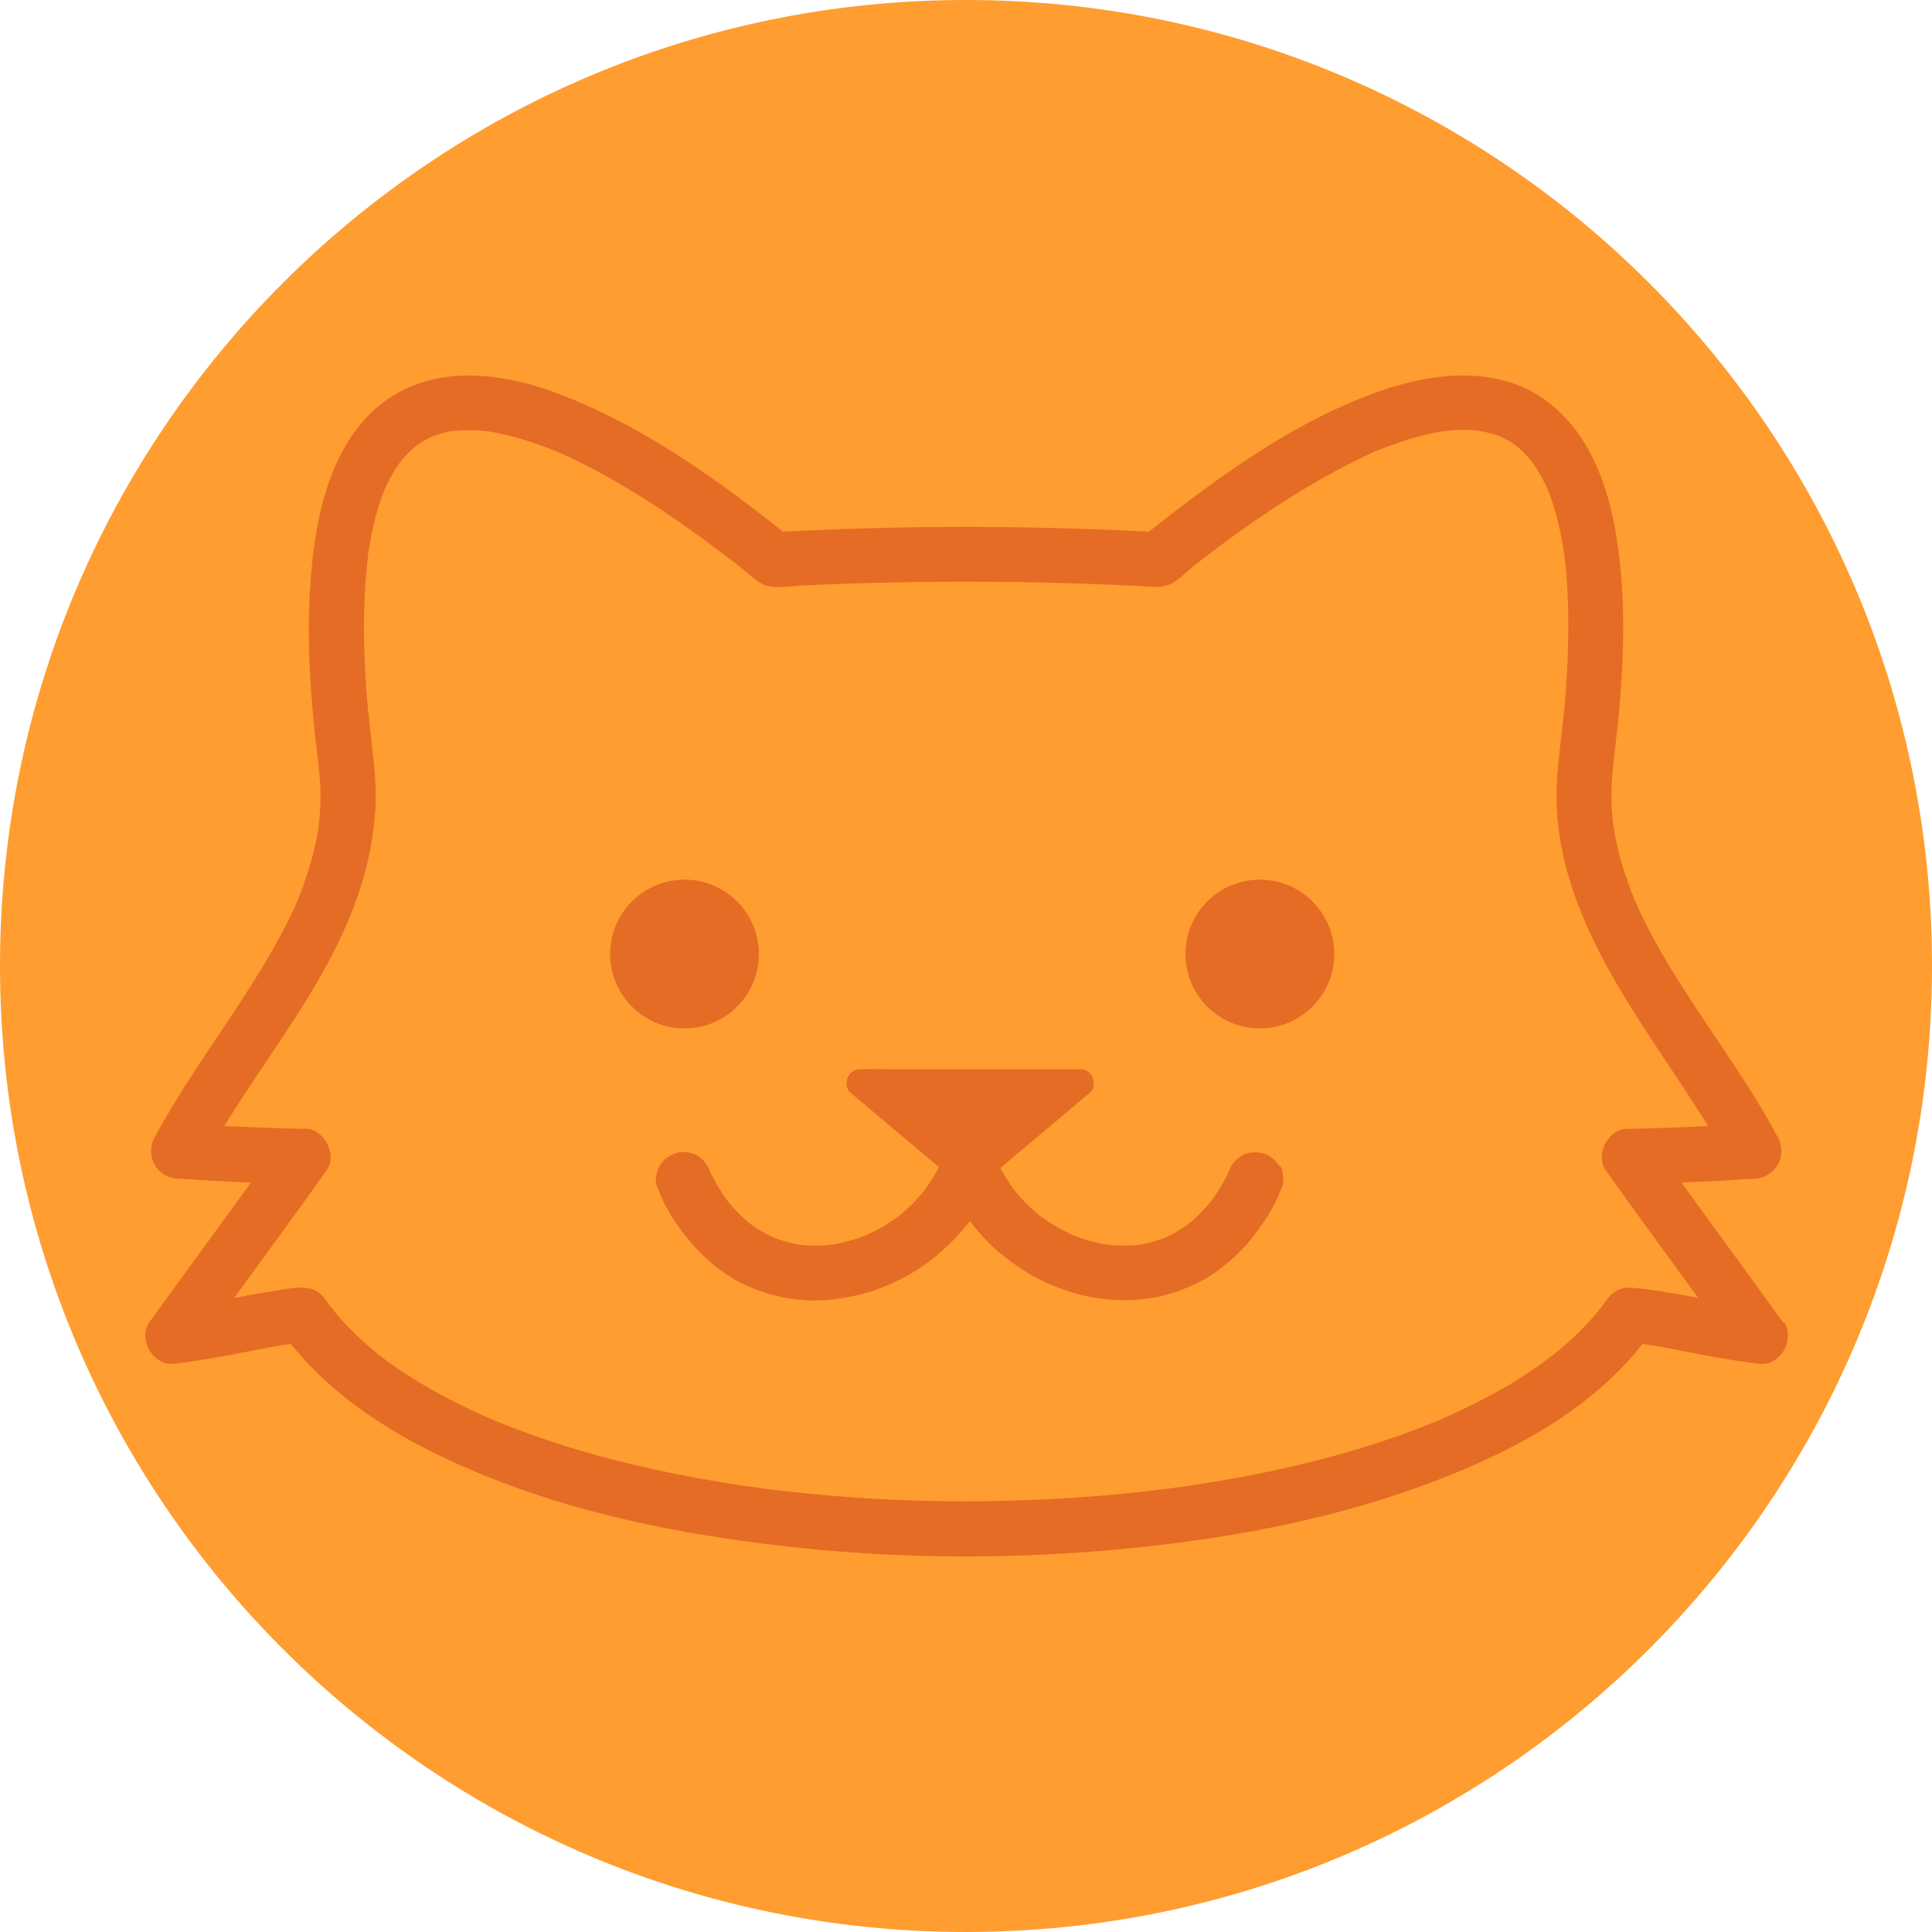
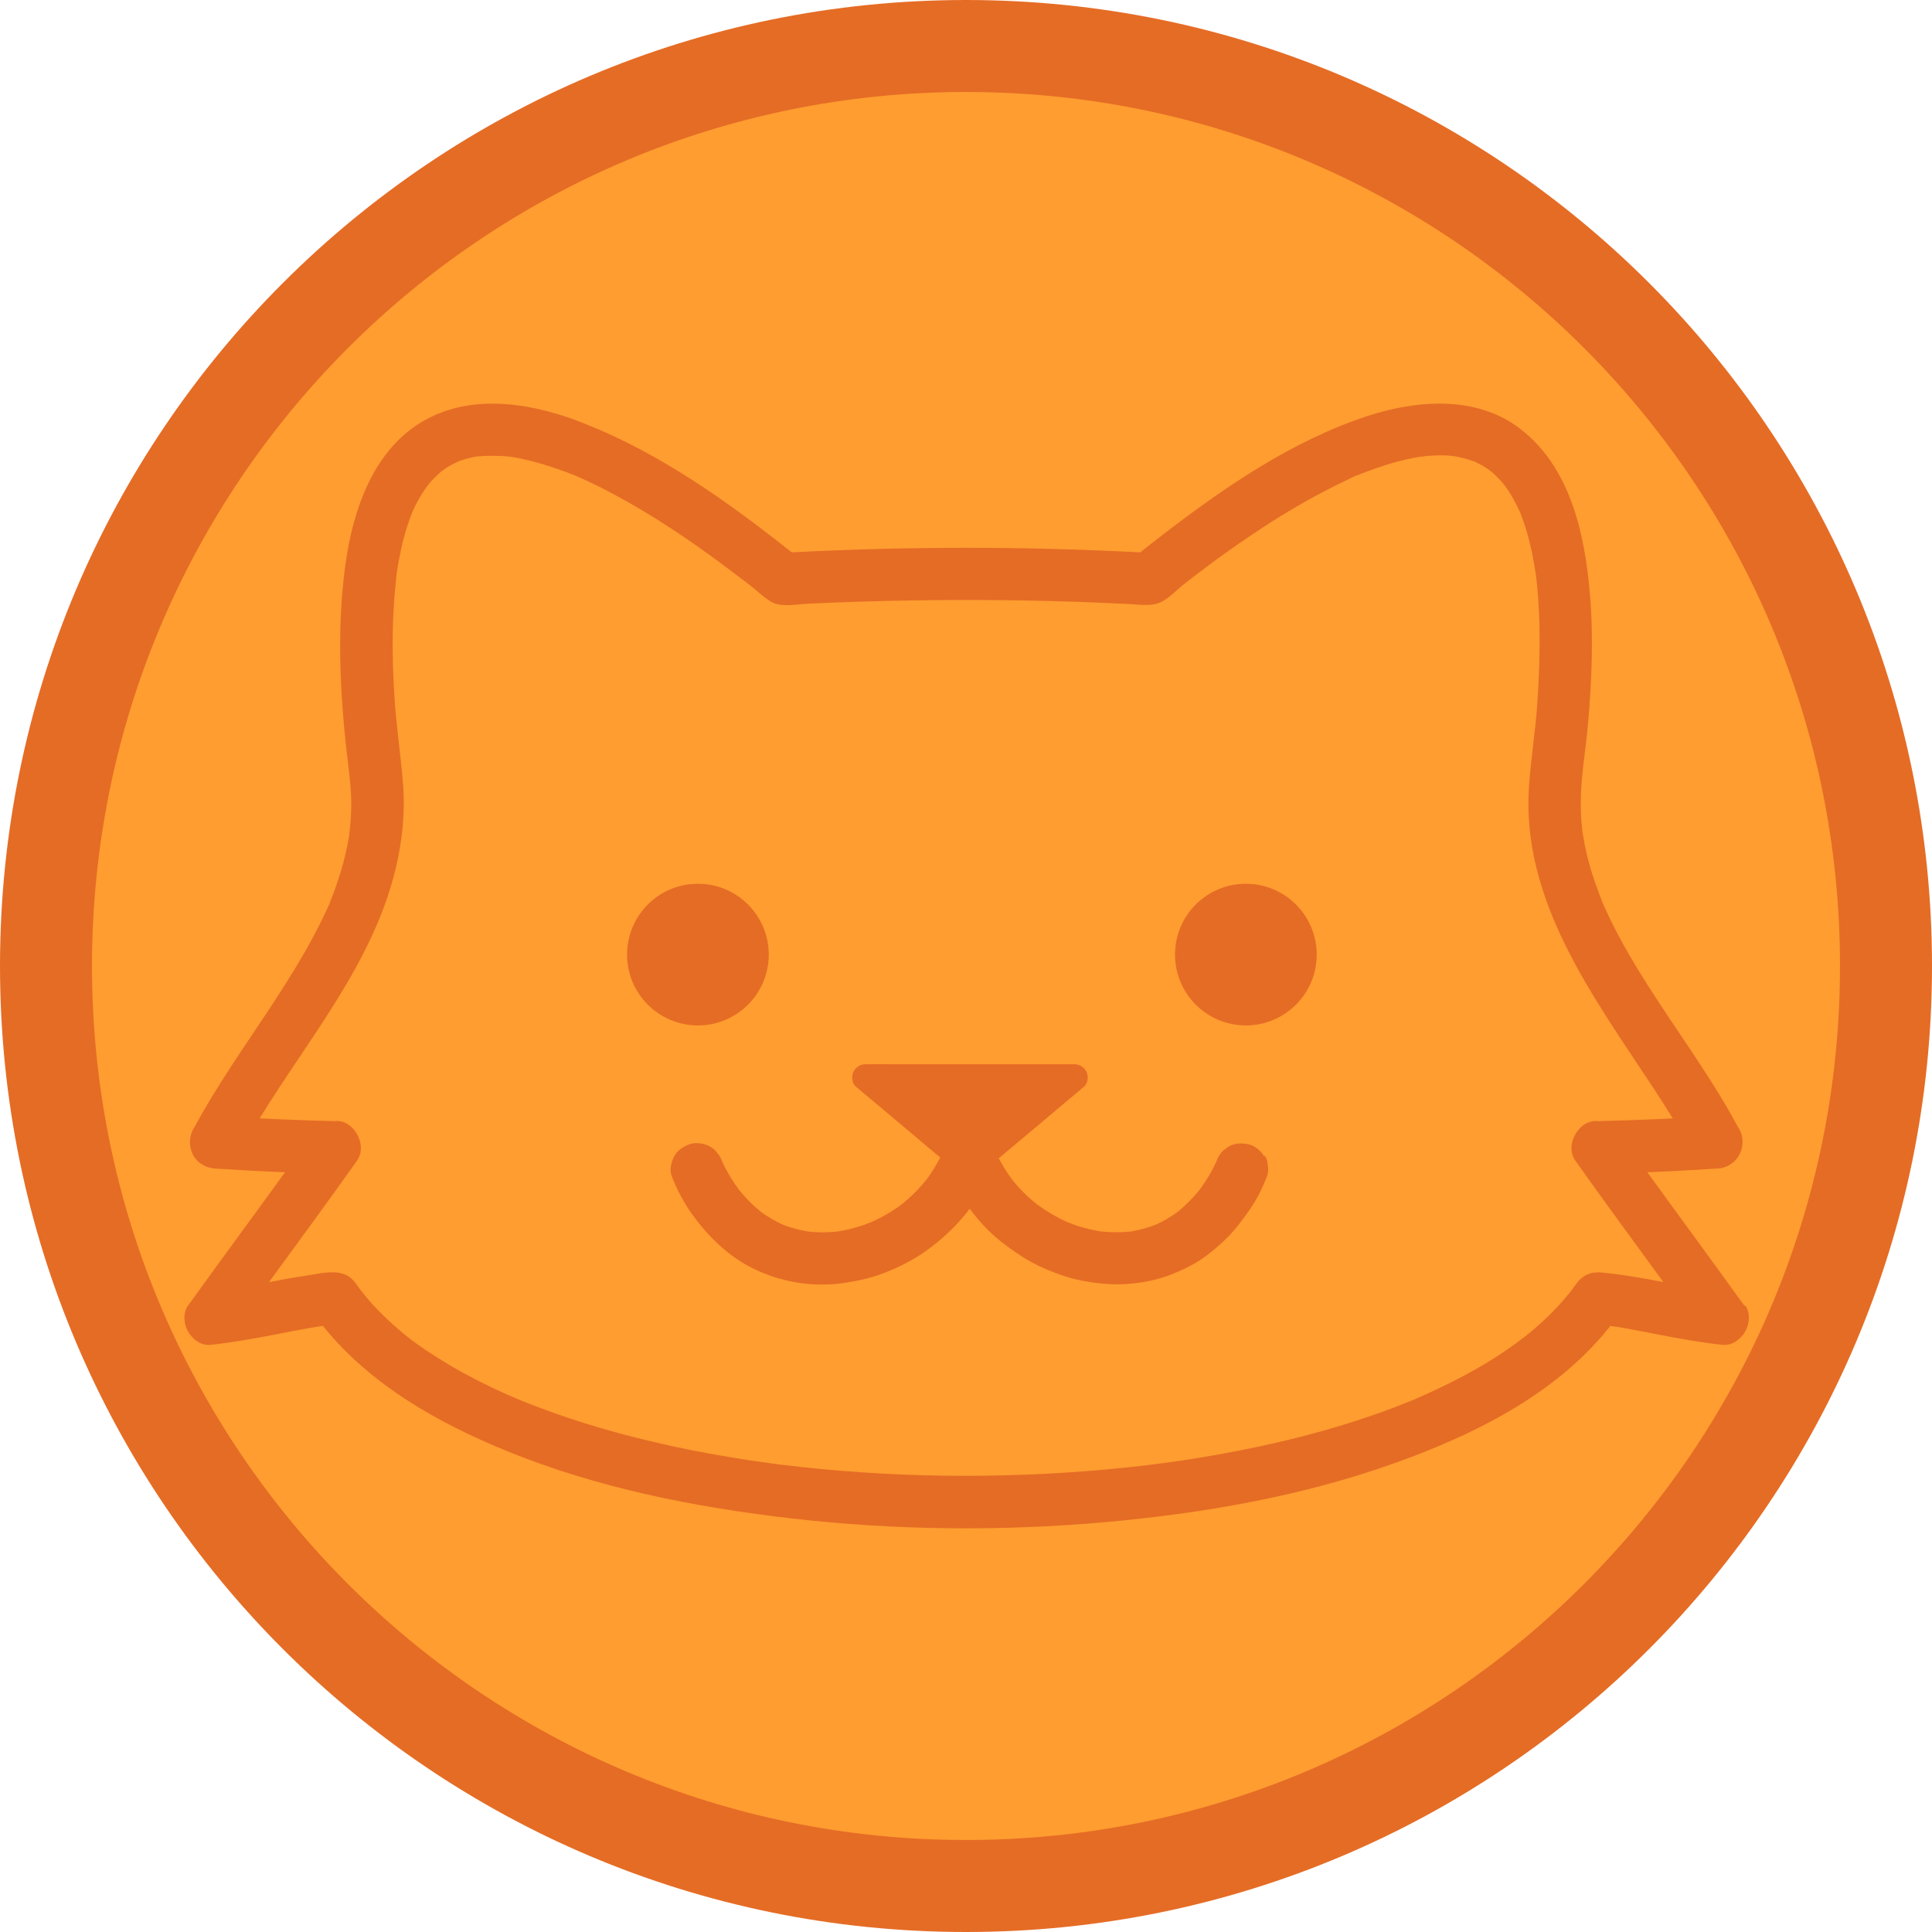
- <svg xmlns="http://www.w3.org/2000/svg" id="Layer_2" data-name="Layer 2" viewBox="0 0 100 100">
+ <svg xmlns="http://www.w3.org/2000/svg" id="Layer_2" data-name="Layer 2" viewBox="0 0 105 105">
  <defs>
    <style>
      .cls-1 {
        fill: #ff9d30;
+         stroke: #e56c25;
+         stroke-miterlimit: 10;
+         stroke-width: 5px;
      }

      .cls-2 {
        fill: #e56c25;
      }
    </style>
  </defs>
  <g id="ALL">
+     <circle class="cls-1" cx="52.5" cy="52.5" r="50" />
    <g>
-       <circle class="cls-1" cx="50" cy="50" r="50" />
-       <g>
-         <circle class="cls-2" cx="35.43" cy="49.38" r="3.85" />
-         <circle class="cls-2" cx="65.21" cy="49.38" r="3.85" />
-         <path class="cls-2" d="m66.2,60.34c-.17-.3-.51-.58-.85-.65-.36-.08-.77-.07-1.1.14-.1.07-.19.15-.29.22-.16.16-.28.36-.35.57-.18.4-.4.79-.65,1.16-.09.14-.18.27-.28.4-.35.43-.74.83-1.17,1.18-.37.27-.78.51-1.2.7-.44.17-.89.29-1.35.37-.54.06-1.08.05-1.62,0-.62-.1-1.23-.27-1.81-.5-.6-.27-1.16-.6-1.68-.98-.5-.4-.95-.85-1.35-1.35-.27-.37-.51-.75-.72-1.15.29-.24.57-.48.86-.72,1.02-.86,2.05-1.72,3.07-2.58.23-.2.47-.39.7-.59.22-.18.25-.54.15-.78-.11-.26-.37-.44-.65-.44h-9.99c-.46,0-.92-.01-1.38,0,0,0-.01,0-.02,0-.28,0-.54.18-.65.44-.1.24-.07.6.15.78.64.54,1.29,1.08,1.93,1.62.88.74,1.77,1.49,2.65,2.23-.22.42-.46.81-.74,1.19-.4.5-.85.95-1.35,1.35-.52.39-1.09.72-1.68.98-.58.23-1.19.4-1.81.5-.54.06-1.08.06-1.62,0-.46-.08-.91-.2-1.35-.37-.42-.19-.82-.43-1.2-.7-.44-.36-.84-.76-1.19-1.2-.34-.46-.63-.94-.88-1.46,0-.02-.02-.04-.03-.06-.05-.17-.13-.32-.25-.45-.1-.16-.23-.28-.4-.37-.31-.18-.76-.25-1.1-.14-.34.11-.68.33-.85.65-.17.32-.28.75-.14,1.1.28.72.64,1.41,1.09,2.04.86,1.2,1.94,2.27,3.27,2.94,1.48.74,3.17,1.05,4.82.84.82-.11,1.6-.27,2.37-.57.79-.31,1.54-.68,2.23-1.17.91-.64,1.73-1.42,2.41-2.31.51.66,1.05,1.27,1.71,1.78.66.52,1.35.99,2.11,1.35.75.34,1.52.63,2.33.78.79.15,1.6.23,2.41.17.84-.06,1.68-.22,2.46-.54.44-.18.86-.37,1.27-.61.38-.23.74-.5,1.08-.79.47-.39.9-.83,1.27-1.31.36-.47.71-.94,1-1.47.19-.35.35-.71.5-1.08.01-.03.02-.05.03-.08.06-.19.07-.38.03-.57,0-.19-.06-.37-.17-.53Z" />
-         <path class="cls-2" d="m16.49,42.69c0,.06-.01.09-.02.1,0-.03,0-.06.01-.09,0,0,0,0,0,0Z" />
-         <path class="cls-2" d="m19.05,28.74s0,.02,0,.03c0-.02,0-.03,0-.05,0,0,0,.01,0,.02Z" />
-         <path class="cls-2" d="m80.23,70.27s.03-.02.05-.04c.01,0,.02-.02.03-.03-.28.19-.17.13-.08.06Z" />
-         <path class="cls-2" d="m92.3,68.46s-.03-.04-.04-.06c-.04-.06-.08-.11-.12-.16-1.69-2.35-3.41-4.68-5.11-7.03,1.25-.05,2.5-.12,3.76-.2.29,0,.54-.09.75-.23.24-.15.43-.36.55-.65.18-.42.15-.98-.13-1.37-1.28-2.39-2.87-4.59-4.35-6.85-.76-1.16-1.49-2.33-2.14-3.55-.31-.59-.61-1.19-.88-1.81,0,0,0-.01,0-.02-.03-.07-.05-.13-.08-.2-.06-.15-.12-.3-.17-.45-.13-.34-.24-.68-.35-1.02-.2-.65-.35-1.31-.46-1.98-.01-.06-.02-.13-.03-.19,0,0,0-.02,0-.03-.02-.16-.03-.32-.05-.48-.03-.35-.04-.69-.04-1.04,0-1.42.27-2.84.39-4.26.21-2.35.31-4.73.11-7.09-.28-3.29-1.07-6.94-3.85-9.03-2.37-1.78-5.57-1.52-8.24-.65-4.09,1.34-7.77,3.87-11.15,6.47-.4.31-.8.62-1.2.94-6.31-.33-12.63-.33-18.94,0-3.45-2.74-7.1-5.34-11.21-6.98-2.73-1.1-6.02-1.71-8.72-.21-2.78,1.54-3.91,4.84-4.32,7.81-.32,2.26-.35,4.53-.23,6.81.08,1.37.2,2.73.37,4.09.09.72.17,1.44.17,2.17,0,.33-.02.65-.04.98-.01.16-.03.32-.05.48,0,0,0,.02,0,.03,0-.02,0-.03,0-.05,0,.02,0,.04,0,.06,0,.05-.02.11-.01.09,0,.05-.01.1-.02.15-.11.65-.26,1.29-.45,1.92-.1.33-.21.65-.32.97-.06.15-.11.3-.17.45-.03.07-.06.15-.09.22,0,0,0,.01,0,.02,0,0,0,.02-.01.03-.55,1.25-1.21,2.45-1.92,3.62-1.44,2.37-3.08,4.6-4.52,6.97-.32.53-.63,1.07-.93,1.62-.27.39-.3.95-.13,1.37.11.26.28.46.48.6,0,0,.02.01.03.02,0,0,.01,0,.02.01.22.14.48.23.77.24,1.25.08,2.5.15,3.76.2-1.7,2.35-3.43,4.69-5.12,7.04-.03.04-.06.08-.09.12-.02.03-.04.06-.06.08-.33.46-.21,1.17.11,1.58,0,0,0,0,.01.01.26.35.67.6,1.11.55,1.21-.13,2.4-.35,3.6-.58.56-.11,1.12-.22,1.68-.32.36-.06.58-.1.82-.13,2.57,3.2,6.26,5.28,10.02,6.81,4.91,2,10.17,3.04,15.42,3.65,5.65.65,11.37.71,17.03.21,5.39-.48,10.81-1.42,15.91-3.26,4.08-1.47,8.29-3.54,11.17-6.9.14-.17.28-.34.42-.51.24.03.46.07.82.13.56.1,1.12.21,1.68.32,1.19.23,2.39.45,3.6.58.41.04.78-.16,1.04-.47.03-.03.05-.06.08-.09.32-.42.44-1.12.11-1.58Zm-7.72-21.97c-.05-.11-.03-.06,0,0h0Zm-.25,20.17c-.48-.04-.94.26-1.2.67,0,.01-.02.02-.03.03-.07.1-.14.19-.21.29,0,.01-.01.02-.02.03,0,0,0,0-.01.01-.15.19-.31.37-.47.56-.32.36-.65.7-1,1.02-.35.33-.71.63-1.08.93.01,0,.02-.02.04-.03-.02.02-.05.03-.07.05,0,0,0,0-.01,0-.01,0-.02.02-.04.03-.01.01-.03.02-.04.03-.11.08-.21.16-.32.24-.22.16-.44.31-.67.47-.91.61-1.86,1.15-2.84,1.64-.54.27-1.09.53-1.64.77-.12.05-.23.11-.35.15.47-.15-.05.02-.16.07-.29.12-.59.23-.88.35-2.44.93-4.97,1.63-7.52,2.17-1.38.29-2.77.54-4.17.75-.17.02-.33.05-.5.07-.11.02-.68.08-.21.03-.37.04-.74.1-1.1.14-.73.09-1.46.16-2.18.23-5.86.53-11.79.46-17.63-.25-.18-.02-.37-.05-.55-.07-.11-.01-.62-.11-.17-.02-.36-.07-.73-.1-1.09-.16-.72-.11-1.43-.23-2.15-.36-1.33-.24-2.65-.53-3.97-.86-1.28-.32-2.55-.69-3.8-1.11-.59-.2-1.17-.41-1.74-.63-.27-.1-.54-.21-.81-.32-.06-.03-.12-.05-.19-.08-.16-.07-.31-.14-.47-.2-1.03-.46-2.05-.97-3.03-1.54-.47-.28-.93-.57-1.39-.87-.21-.15-.43-.3-.64-.45-.07-.05-.14-.1-.2-.15,0,0,0,0,.01.01-.01-.01-.02-.02-.03-.03-.01-.01-.03-.02-.04-.03-.02-.01-.04-.03-.06-.05-.02-.02-.05-.04-.07-.05-.76-.61-1.48-1.28-2.12-2.02-.12-.14-.23-.28-.34-.42-.02-.02-.03-.04-.05-.05-.02-.02-.03-.04-.05-.06,0,.01.02.02.03.03,0,0-.01-.02-.02-.03-.2-.28-.38-.57-.68-.75-.65-.38-1.64-.1-2.33,0-.61.09-1.22.2-1.83.32-.04,0-.08.02-.12.02,1.6-2.2,3.22-4.39,4.79-6.61.59-.84-.19-2.26-1.23-2.14-1.36-.03-2.71-.08-4.07-.15,2.71-4.41,6.18-8.48,7.4-13.6.36-1.51.52-3.08.39-4.63-.12-1.5-.35-2.99-.45-4.5-.09-1.29-.13-2.59-.1-3.88.01-.56.04-1.11.08-1.66.02-.25.04-.5.07-.76.01-.13.03-.26.04-.39,0-.04,0-.07.01-.11-.01.09-.02.15,0-.02,0,0,0-.01,0-.02,0-.02,0-.05,0-.07,0,.02,0,.04,0,.06.14-.89.31-1.77.59-2.62.06-.18.12-.36.19-.54.03-.07.06-.14.08-.21.01-.02.02-.05.03-.07.15-.33.32-.65.51-.95.08-.12.16-.24.24-.36.06-.06.11-.14.16-.2.2-.23.42-.44.65-.64,0,0,0,0,.01-.01.03-.03.07-.05.1-.07.12-.09.25-.17.38-.24.12-.07.25-.13.37-.19.05-.02.1-.04.15-.06.29-.1.59-.18.9-.23.01,0,.04,0,.07-.01.03,0,.06,0,.08,0,.17-.02.33-.02.5-.03.35,0,.7,0,1.05.04.06,0,.11.01.17.02.02,0,.04,0,.07.01.19.03.38.07.57.11.83.18,1.64.44,2.44.74.1.04.19.08.29.11.03.01.06.03.1.04.22.1.45.2.67.3.47.22.93.45,1.38.69,2.15,1.15,4.18,2.51,6.13,3.97.26.2.52.39.78.59.06.05.12.1.19.14,0,0,0,0,.01.01,0,0,.02.01.03.02.16.12.32.25.47.37.31.25.62.54.96.75.54.35,1.41.16,2.03.13,1.92-.09,3.85-.15,5.78-.18,3.9-.06,7.8,0,11.7.2.59.03,1.24.15,1.78-.14.39-.2.75-.59,1.1-.87.11-.09.23-.18.34-.27.02-.02.21-.16.26-.2.29-.22.58-.44.87-.66,1.02-.76,2.06-1.48,3.13-2.17.96-.62,1.93-1.2,2.94-1.73.45-.24.91-.47,1.38-.69.21-.1.44-.24.67-.3-.01,0-.34.14-.12.05.05-.02.1-.04.14-.06.12-.05.24-.1.36-.14.79-.3,1.6-.56,2.43-.73.18-.04.35-.07.53-.1-.01,0-.02,0-.04,0,.02,0,.03,0,.05,0,0,0,.02,0,.02,0,.03,0,.07,0,.1-.01.04,0,.09-.01.13-.02.35-.03.69-.05,1.04-.04.15,0,.3.01.45.03-.02,0-.04,0-.07-.01.04,0,.08.01.12.02.01,0,.03,0,.04,0,.03,0,.07,0,.1.02.3.06.6.13.9.24.04.01.08.03.12.04.14.07.28.14.41.21.12.07.24.15.36.23.04.03.09.07.13.1.24.2.46.43.66.67.02.02.04.05.06.07,0,0,.02.02.02.03.02.02.04.05.06.07-.01-.01-.02-.02-.03-.03.1.14.2.29.29.44.19.31.35.63.5.96.03.07.05.13.08.2.08.21.15.42.22.64.27.85.44,1.73.57,2.61,0,.04,0,.07.01.11.01.11.03.23.04.34.03.28.05.56.07.85.04.57.07,1.15.07,1.72.02,1.3-.03,2.61-.12,3.91-.1,1.49-.34,2.97-.45,4.46-.45,6.27,3.51,11.51,6.77,16.47.35.54.7,1.08,1.04,1.63-1.36.07-2.71.12-4.07.15-1.04-.11-1.82,1.31-1.23,2.14,1.57,2.22,3.19,4.41,4.79,6.61-1.18-.23-2.36-.44-3.56-.54Z" />
-         <path class="cls-2" d="m79.3,23.96s0,0,0-.01c0,0-.01-.01-.02-.02,0,0-.02-.02-.02-.03-.09-.1-.19-.18.05.06Z" />
-         <path class="cls-2" d="m19.7,70.22s.07.05.1.08c0,0,.01.01.02.02-.24-.22-.19-.16-.12-.1Z" />
-         <path class="cls-2" d="m76.51,22.31s-.03,0-.04,0c-.01,0-.02,0-.04,0,0,0-.01,0-.02,0,.34.07.22.03.09.01Z" />
-         <path class="cls-2" d="m17.09,67.64s.02.02.02.03c.02.02.03.04.05.05.08.09.14.15-.07-.08Z" />
-         <path class="cls-2" d="m74.8,22.32s-.08.01-.13.01c0,0,0,0-.01,0,.34-.02.25-.02.14-.02Z" />
-       </g>
+       <circle class="cls-2" cx="37.93" cy="51.88" r="3.85" />
+       <circle class="cls-2" cx="67.71" cy="51.88" r="3.85" />
+       <path class="cls-2" d="m68.7,62.84c-.17-.3-.51-.58-.85-.65-.36-.08-.77-.07-1.1.14-.1.07-.19.15-.29.22-.16.16-.28.36-.35.57-.18.4-.4.79-.65,1.16-.09.14-.18.27-.28.4-.35.43-.74.83-1.17,1.18-.37.27-.78.51-1.2.7-.44.17-.89.29-1.35.37-.54.06-1.08.05-1.62,0-.62-.1-1.23-.27-1.81-.5-.6-.27-1.16-.6-1.68-.98-.5-.4-.95-.85-1.35-1.35-.27-.37-.51-.75-.72-1.15.29-.24.57-.48.86-.72,1.02-.86,2.05-1.72,3.07-2.58.23-.2.47-.39.7-.59.22-.18.25-.54.15-.78-.11-.26-.37-.44-.65-.44h-9.99c-.46,0-.92-.01-1.38,0,0,0-.01,0-.02,0-.28,0-.54.18-.65.44-.1.24-.07.6.15.78.64.54,1.29,1.08,1.93,1.62.88.74,1.77,1.49,2.65,2.23-.22.42-.46.81-.74,1.19-.4.5-.85.95-1.35,1.35-.52.39-1.09.72-1.68.98-.58.23-1.19.4-1.81.5-.54.06-1.08.06-1.62,0-.46-.08-.91-.2-1.35-.37-.42-.19-.82-.43-1.2-.7-.44-.36-.84-.76-1.19-1.2-.34-.46-.63-.94-.88-1.46,0-.02-.02-.04-.03-.06-.05-.17-.13-.32-.25-.45-.1-.16-.23-.28-.4-.37-.31-.18-.76-.25-1.1-.14-.34.11-.68.33-.85.65-.17.32-.28.75-.14,1.1.28.72.64,1.41,1.09,2.04.86,1.2,1.94,2.27,3.27,2.94,1.48.74,3.17,1.05,4.82.84.82-.11,1.6-.27,2.37-.57.79-.31,1.54-.68,2.23-1.17.91-.64,1.73-1.42,2.41-2.31.51.66,1.05,1.27,1.71,1.78.66.52,1.35.99,2.11,1.35.75.34,1.52.63,2.33.78.79.15,1.6.23,2.41.17.84-.06,1.68-.22,2.46-.54.44-.18.86-.37,1.27-.61.38-.23.74-.5,1.08-.79.47-.39.9-.83,1.27-1.31.36-.47.71-.94,1-1.47.19-.35.35-.71.5-1.08.01-.03.02-.05.03-.08.06-.19.07-.38.03-.57,0-.19-.06-.37-.17-.53Z" />
+       <path class="cls-2" d="m18.99,45.19c0,.06-.01.09-.02.1,0-.03,0-.06.01-.09,0,0,0,0,0,0Z" />
+       <path class="cls-2" d="m21.55,31.24s0,.02,0,.03c0-.02,0-.03,0-.05,0,0,0,.01,0,.02Z" />
+       <path class="cls-2" d="m82.73,72.77s.03-.02.05-.04c.01,0,.02-.02.03-.03-.28.19-.17.13-.08.06Z" />
+       <path class="cls-2" d="m94.8,70.96s-.03-.04-.04-.06c-.04-.06-.08-.11-.12-.16-1.69-2.35-3.41-4.68-5.11-7.03,1.25-.05,2.5-.12,3.76-.2.29,0,.54-.09.75-.23.24-.15.43-.36.55-.65.18-.42.15-.98-.13-1.37-1.28-2.39-2.87-4.59-4.35-6.85-.76-1.16-1.49-2.33-2.14-3.55-.31-.59-.61-1.19-.88-1.81,0,0,0-.01,0-.02-.03-.07-.05-.13-.08-.2-.06-.15-.12-.3-.17-.45-.13-.34-.24-.68-.35-1.02-.2-.65-.35-1.31-.46-1.98-.01-.06-.02-.13-.03-.19,0,0,0-.02,0-.03-.02-.16-.03-.32-.05-.48-.03-.35-.04-.69-.04-1.04,0-1.42.27-2.84.39-4.26.21-2.35.31-4.73.11-7.09-.28-3.29-1.07-6.94-3.85-9.03-2.37-1.78-5.57-1.52-8.24-.65-4.09,1.34-7.77,3.87-11.15,6.47-.4.31-.8.62-1.2.94-6.31-.33-12.63-.33-18.94,0-3.45-2.74-7.1-5.34-11.21-6.98-2.73-1.1-6.02-1.71-8.72-.21-2.78,1.54-3.91,4.84-4.32,7.81-.32,2.26-.35,4.53-.23,6.81.08,1.37.2,2.73.37,4.09.09.72.17,1.44.17,2.17,0,.33-.02.65-.04.98-.01.16-.03.32-.05.48,0,0,0,.02,0,.03,0-.02,0-.03,0-.05,0,.02,0,.04,0,.06,0,.05-.02.11-.01.09,0,.05-.01.1-.02.15-.11.65-.26,1.29-.45,1.92-.1.33-.21.65-.32.97-.06.15-.11.3-.17.45-.03.07-.06.15-.09.22,0,0,0,.01,0,.02,0,0,0,.02-.01.03-.55,1.25-1.21,2.45-1.92,3.62-1.44,2.37-3.08,4.6-4.52,6.97-.32.53-.63,1.07-.93,1.62-.27.39-.3.95-.13,1.37.11.26.28.46.48.6,0,0,.02.01.03.02,0,0,.01,0,.02.01.22.14.48.23.77.24,1.25.08,2.5.15,3.76.2-1.7,2.35-3.43,4.69-5.12,7.04-.03.04-.06.08-.09.12-.02.03-.04.06-.06.08-.33.46-.21,1.17.11,1.58,0,0,0,0,.01.01.26.35.67.6,1.11.55,1.21-.13,2.4-.35,3.6-.58.56-.11,1.12-.22,1.68-.32.36-.06.58-.1.82-.13,2.57,3.2,6.26,5.28,10.02,6.81,4.91,2,10.17,3.04,15.42,3.65,5.65.65,11.37.71,17.03.21,5.39-.48,10.81-1.42,15.91-3.26,4.08-1.47,8.29-3.54,11.17-6.9.14-.17.28-.34.42-.51.24.03.46.07.82.13.56.1,1.12.21,1.68.32,1.19.23,2.39.45,3.6.58.41.04.78-.16,1.04-.47.03-.03.05-.06.08-.09.32-.42.44-1.12.11-1.58Zm-7.72-21.97c-.05-.11-.03-.06,0,0h0Zm-.25,20.17c-.48-.04-.94.26-1.2.67,0,.01-.02.02-.03.03-.07.1-.14.19-.21.29,0,.01-.01.02-.02.03,0,0,0,0-.01.01-.15.19-.31.37-.47.56-.32.36-.65.7-1,1.02-.35.33-.71.63-1.08.93.01,0,.02-.02.04-.03-.02.02-.05.03-.07.05,0,0,0,0-.01,0-.01,0-.02.02-.04.03-.01.01-.03.02-.04.03-.11.08-.21.16-.32.24-.22.16-.44.31-.67.47-.91.61-1.86,1.15-2.84,1.64-.54.27-1.09.53-1.64.77-.12.05-.23.11-.35.15.47-.15-.05.02-.16.07-.29.12-.59.23-.88.35-2.44.93-4.97,1.63-7.52,2.17-1.38.29-2.77.54-4.17.75-.17.02-.33.05-.5.07-.11.02-.68.08-.21.03-.37.04-.74.1-1.1.14-.73.09-1.46.16-2.18.23-5.86.53-11.79.46-17.63-.25-.18-.02-.37-.05-.55-.07-.11-.01-.62-.11-.17-.02-.36-.07-.73-.1-1.09-.16-.72-.11-1.43-.23-2.15-.36-1.33-.24-2.65-.53-3.97-.86-1.28-.32-2.55-.69-3.8-1.11-.59-.2-1.17-.41-1.74-.63-.27-.1-.54-.21-.81-.32-.06-.03-.12-.05-.19-.08-.16-.07-.31-.14-.47-.2-1.03-.46-2.05-.97-3.03-1.54-.47-.28-.93-.57-1.39-.87-.21-.15-.43-.3-.64-.45-.07-.05-.14-.1-.2-.15,0,0,0,0,.01.01-.01-.01-.02-.02-.03-.03-.01-.01-.03-.02-.04-.03-.02-.01-.04-.03-.06-.05-.02-.02-.05-.04-.07-.05-.76-.61-1.48-1.28-2.12-2.02-.12-.14-.23-.28-.34-.42-.02-.02-.03-.04-.05-.05-.02-.02-.03-.04-.05-.06,0,.01.02.02.03.03,0,0-.01-.02-.02-.03-.2-.28-.38-.57-.68-.75-.65-.38-1.64-.1-2.33,0-.61.09-1.22.2-1.83.32-.04,0-.08.02-.12.02,1.6-2.2,3.22-4.39,4.79-6.61.59-.84-.19-2.26-1.23-2.14-1.36-.03-2.71-.08-4.07-.15,2.71-4.41,6.18-8.48,7.4-13.6.36-1.51.52-3.08.39-4.63-.12-1.5-.35-2.99-.45-4.5-.09-1.29-.13-2.59-.1-3.88.01-.56.04-1.11.08-1.66.02-.25.04-.5.07-.76.01-.13.03-.26.04-.39,0-.04,0-.07.01-.11-.01.09-.02.15,0-.02,0,0,0-.01,0-.02,0-.02,0-.05,0-.07,0,.02,0,.04,0,.06.14-.89.31-1.77.59-2.62.06-.18.12-.36.19-.54.03-.07.06-.14.08-.21.01-.02.02-.05.03-.07.15-.33.32-.65.51-.95.08-.12.16-.24.24-.36.06-.06.11-.14.16-.2.2-.23.42-.44.65-.64,0,0,0,0,.01-.01.03-.03.07-.05.1-.07.12-.09.25-.17.38-.24.12-.07.25-.13.37-.19.05-.02.1-.04.15-.06.29-.1.59-.18.9-.23.01,0,.04,0,.07-.01.03,0,.06,0,.08,0,.17-.02.33-.02.5-.03.35,0,.7,0,1.05.04.06,0,.11.01.17.02.02,0,.04,0,.07.01.19.03.38.07.57.11.83.18,1.64.44,2.44.74.1.04.19.08.29.11.03.01.06.03.1.04.22.1.45.2.67.3.47.22.93.45,1.38.69,2.15,1.15,4.18,2.51,6.13,3.97.26.2.52.39.78.59.06.05.12.1.19.14,0,0,0,0,.01.01,0,0,.02.01.03.02.16.12.32.25.47.37.31.25.62.54.96.75.54.35,1.41.16,2.03.13,1.92-.09,3.85-.15,5.78-.18,3.9-.06,7.8,0,11.7.2.59.03,1.24.15,1.78-.14.39-.2.75-.59,1.1-.87.11-.09.23-.18.34-.27.02-.02.21-.16.26-.2.29-.22.58-.44.87-.66,1.02-.76,2.06-1.48,3.13-2.17.96-.62,1.93-1.2,2.94-1.73.45-.24.91-.47,1.38-.69.21-.1.44-.24.67-.3-.01,0-.34.14-.12.05.05-.02.1-.04.14-.06.12-.05.24-.1.36-.14.79-.3,1.6-.56,2.43-.73.18-.04.35-.07.53-.1-.01,0-.02,0-.04,0,.02,0,.03,0,.05,0,0,0,.02,0,.02,0,.03,0,.07,0,.1-.01.04,0,.09-.01.13-.02.35-.03.69-.05,1.04-.04.15,0,.3.01.45.03-.02,0-.04,0-.07-.01.04,0,.08.01.12.02.01,0,.03,0,.04,0,.03,0,.07,0,.1.02.3.06.6.13.9.24.04.01.08.03.12.04.14.07.28.14.41.21.12.07.24.15.36.23.04.03.09.07.13.1.24.2.46.43.66.67.02.02.04.05.06.07,0,0,.02.02.02.03.02.02.04.05.06.07-.01-.01-.02-.02-.03-.03.1.14.2.29.29.44.19.31.35.63.5.96.03.07.05.13.08.2.08.21.15.42.22.64.27.85.44,1.73.57,2.61,0,.04,0,.07.01.11.01.11.03.23.04.34.03.28.05.56.07.85.04.57.07,1.15.07,1.72.02,1.3-.03,2.61-.12,3.91-.1,1.49-.34,2.97-.45,4.46-.45,6.27,3.51,11.51,6.77,16.47.35.54.7,1.08,1.04,1.63-1.36.07-2.71.12-4.07.15-1.04-.11-1.82,1.31-1.23,2.14,1.57,2.22,3.19,4.41,4.79,6.61-1.18-.23-2.36-.44-3.56-.54Z" />
+       <path class="cls-2" d="m81.8,26.46s0,0,0-.01c0,0-.01-.01-.02-.02,0,0-.02-.02-.02-.03-.09-.1-.19-.18.05.06Z" />
+       <path class="cls-2" d="m22.2,72.72s.07.05.1.08c0,0,.01.01.02.02-.24-.22-.19-.16-.12-.1Z" />
+       <path class="cls-2" d="m79.01,24.81s-.03,0-.04,0c-.01,0-.02,0-.04,0,0,0-.01,0-.02,0,.34.07.22.03.09.01Z" />
+       <path class="cls-2" d="m19.59,70.14s.02.02.02.03c.02.02.03.04.05.05.08.09.14.15-.07-.08Z" />
+       <path class="cls-2" d="m77.3,24.82s-.08.01-.13.01c0,0,0,0-.01,0,.34-.02.25-.02.14-.02Z" />
    </g>
  </g>
</svg>
